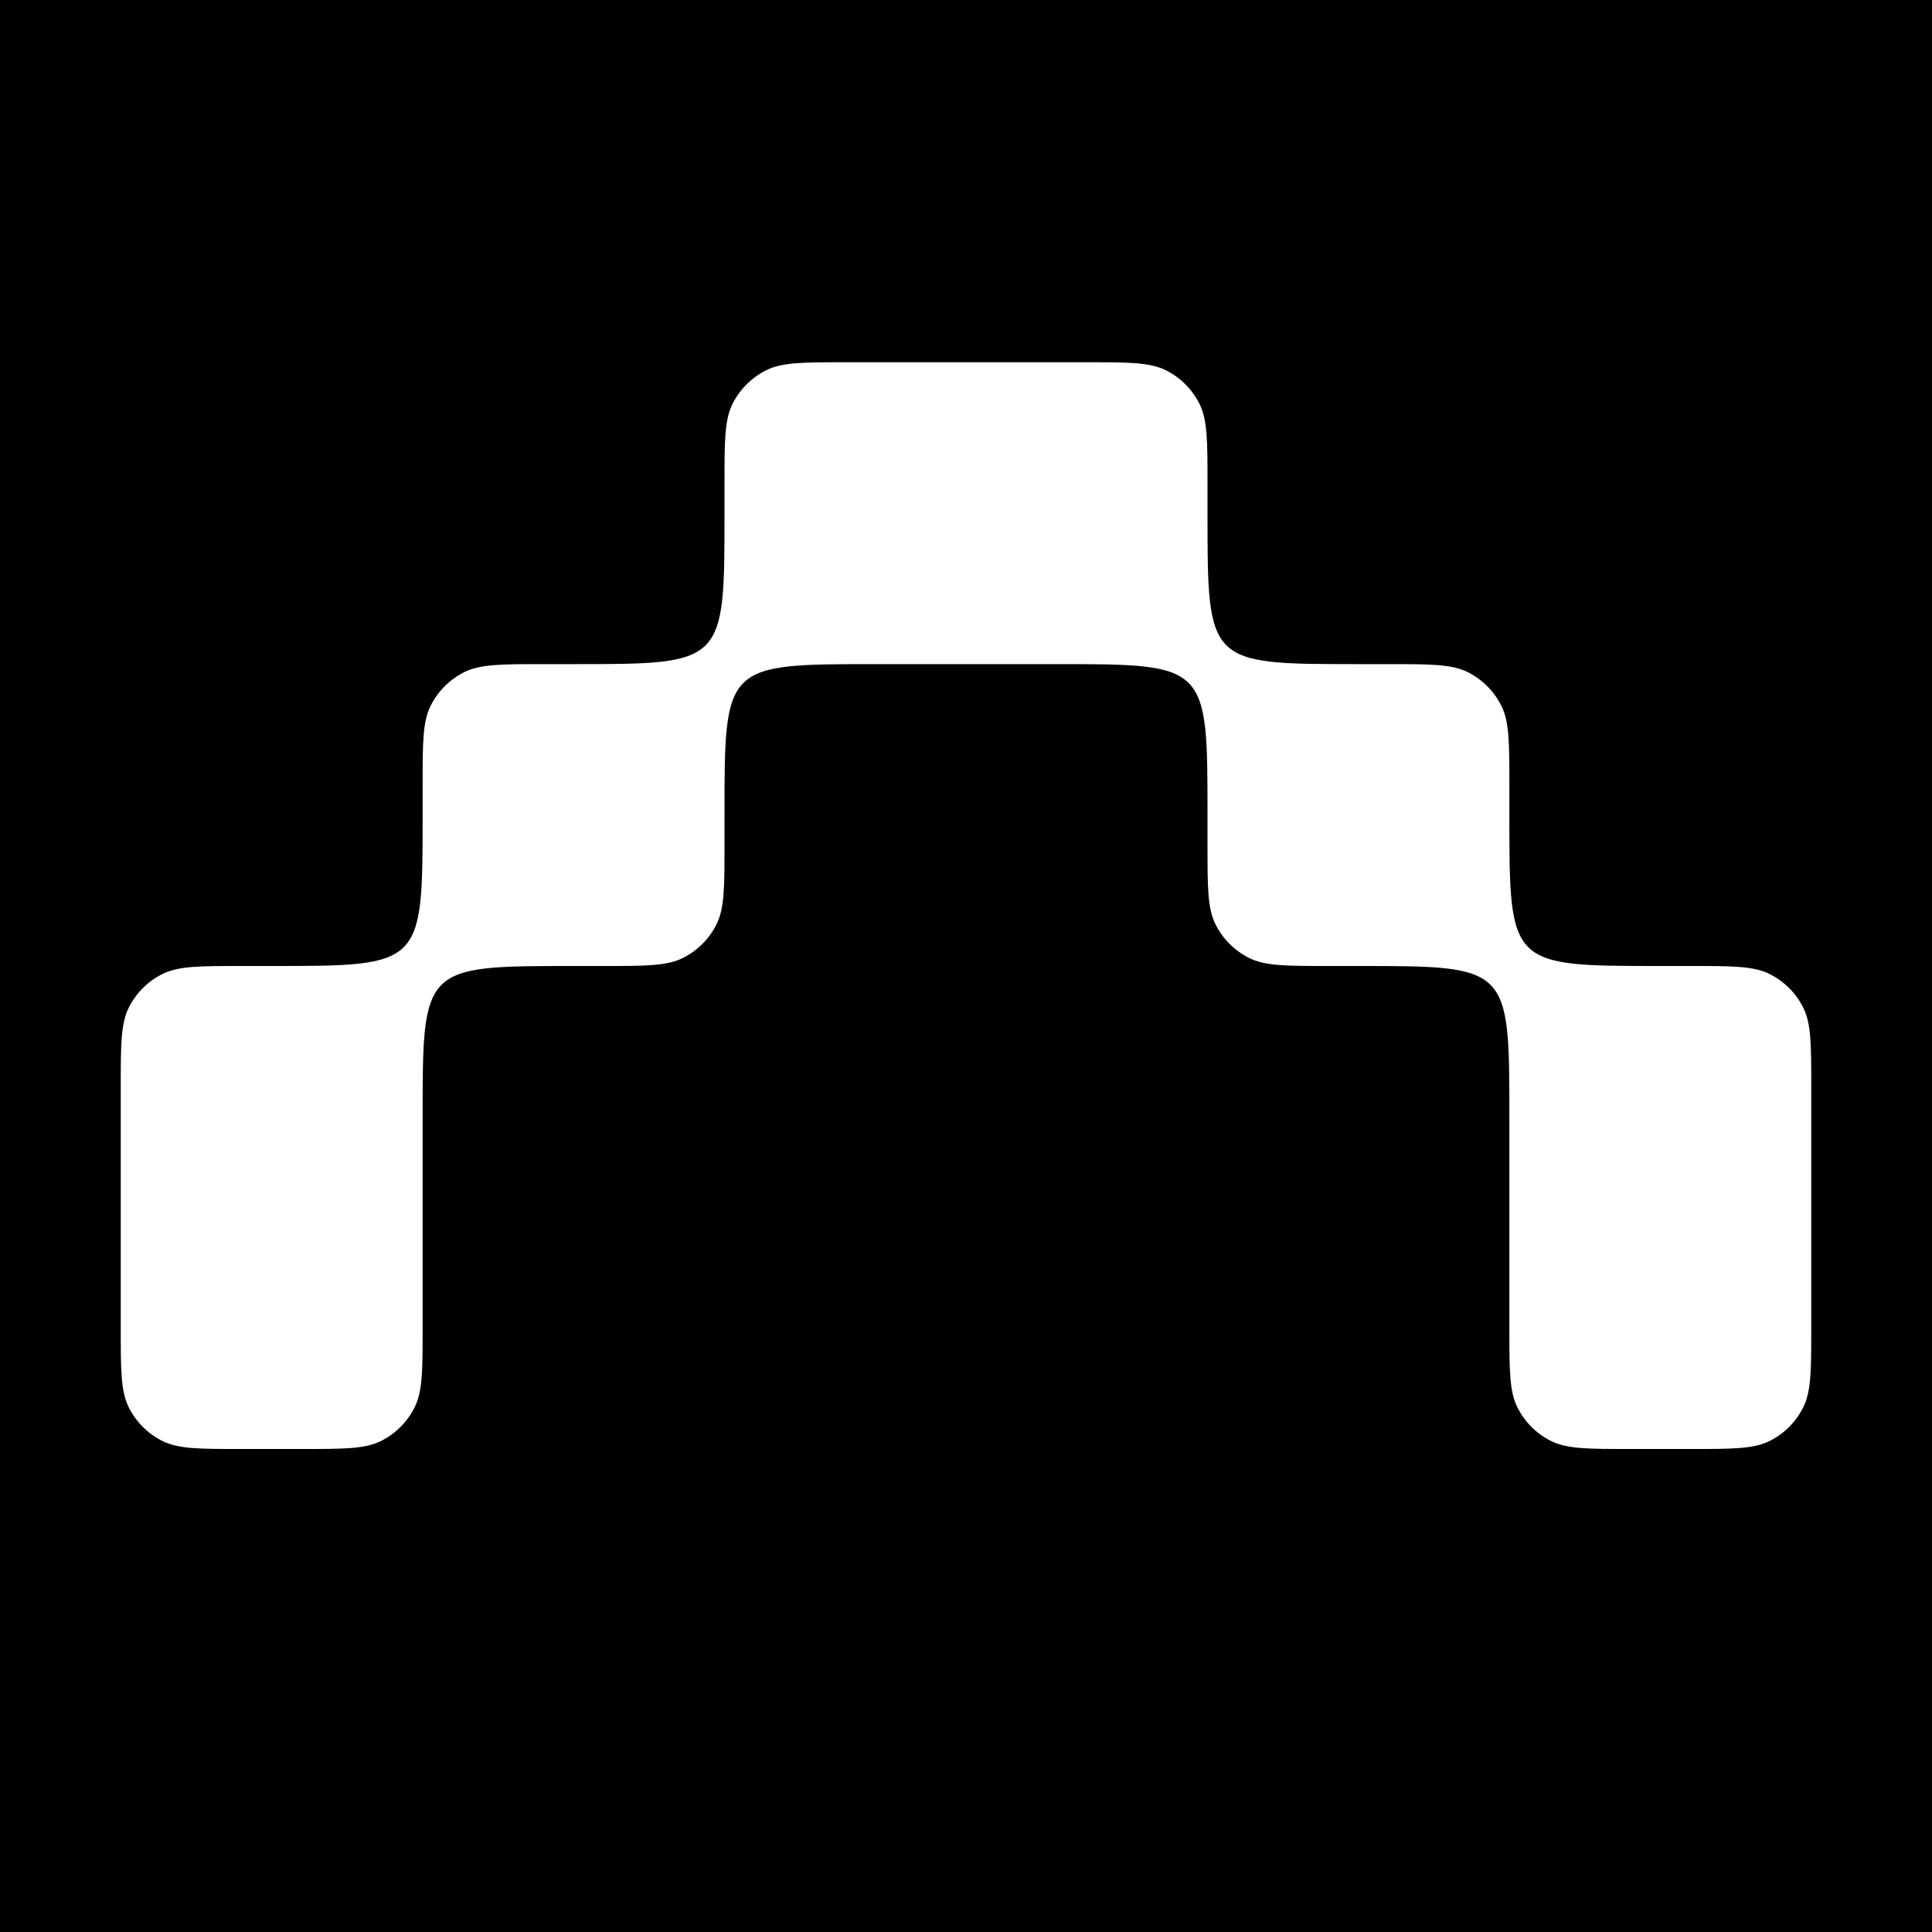
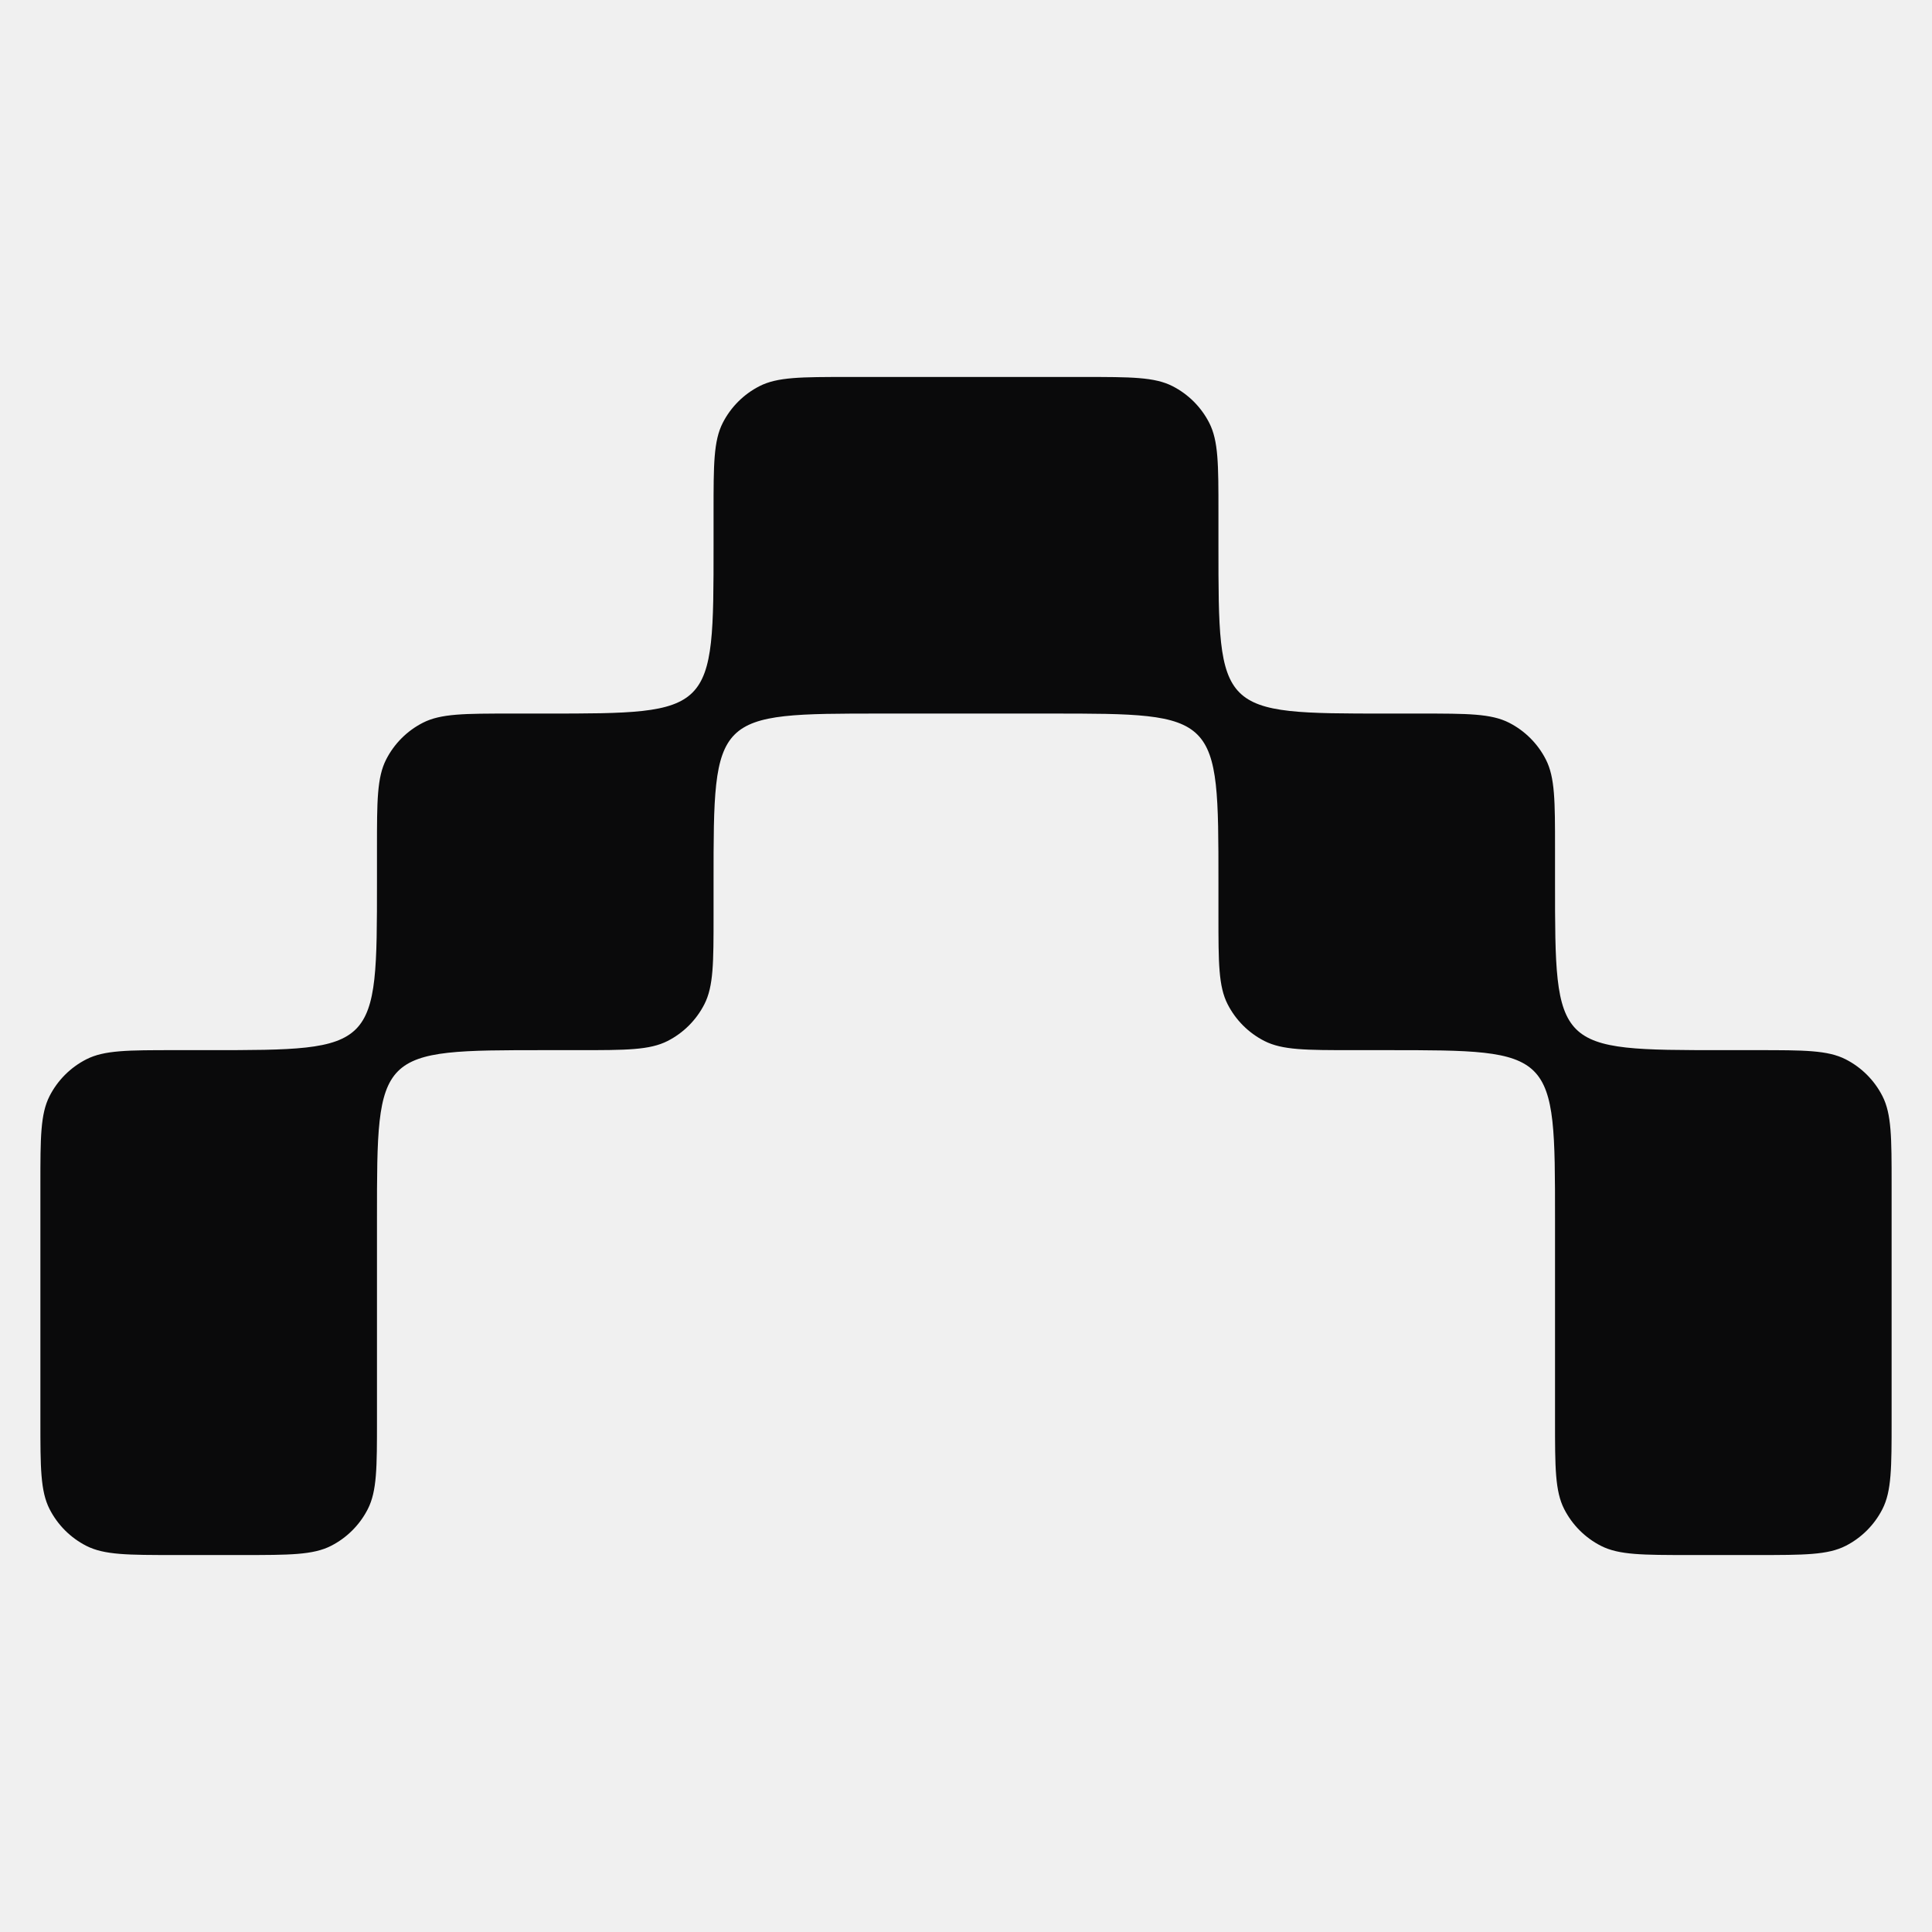
- <svg xmlns="http://www.w3.org/2000/svg" viewBox="0 0 32 32">
-   <rect width="32" height="32" fill="#000" />
-   <path fill="#fff" d="M16 6L18 6C18.7 6 19.05 6 19.317 6.136C19.553 6.256 19.744 6.447 19.864 6.683C20 6.95 20 7.3 20 8L20 8.5C20 11 20 11 22.5 11L23 11C23.7 11 24.05 11 24.317 11.136C24.553 11.256 24.744 11.447 24.864 11.683C25 11.95 25 12.3 25 13L25 13.5C25 16 25 16 27.5 16L28 16C28.7 16 29.05 16 29.317 16.136C29.553 16.256 29.744 16.447 29.864 16.683C30 16.95 30 17.3 30 18L30 20L30 22C30 22.7 30 23.05 29.864 23.317C29.744 23.553 29.553 23.744 29.317 23.864C29.05 24 28.7 24 28 24L27 24C26.3 24 25.95 24 25.683 23.864C25.447 23.744 25.256 23.553 25.136 23.317C25 23.05 25 22.7 25 22L25 18.5C25 16 25 16 22.5 16L22 16C21.3 16 20.95 16 20.683 15.864C20.447 15.744 20.256 15.553 20.136 15.317C20 15.05 20 14.7 20 14L20 13.5C20 11 20 11 17.5 11L16 11L14.5 11C12 11 12 11 12 13.5L12 14C12 14.7 12 15.05 11.864 15.317C11.744 15.553 11.553 15.744 11.317 15.864C11.05 16 10.7 16 10 16L9.5 16C7 16 7 16 7 18.5L7 22C7 22.7 7 23.05 6.864 23.317C6.744 23.553 6.553 23.744 6.317 23.864C6.05 24 5.7 24 5 24L4 24C3.3 24 2.95 24 2.683 23.864C2.447 23.744 2.256 23.553 2.136 23.317C2 23.05 2 22.7 2 22L2 20L2 18C2 17.3 2 16.95 2.136 16.683C2.256 16.447 2.447 16.256 2.683 16.136C2.95 16 3.3 16 4 16L4.5 16C7 16 7 16 7 13.5L7 13C7 12.3 7 11.95 7.136 11.683C7.256 11.447 7.447 11.256 7.683 11.136C7.95 11 8.3 11 9 11L9.5 11C12 11 12 11 12 8.5L12 8C12 7.3 12 6.95 12.136 6.683C12.256 6.447 12.447 6.256 12.683 6.136C12.95 6 13.3 6 14 6Z" />
+ <svg xmlns="http://www.w3.org/2000/svg" viewBox="-6 -56 287 287">
+   <style>path{fill:#0A0A0B}@media (prefers-color-scheme:dark){path{fill:#FFFFFF}}</style>
+   <path d="M137.5 0L155 0C162.001 0 165.501 0 168.175 1.362C170.527 2.561 172.439 4.473 173.638 6.825C175 9.499 175 12.999 175 20L175 25C175 50 175 50 200 50L205 50C212.001 50 215.501 50 218.175 51.362C220.527 52.561 222.439 54.473 223.638 56.825C225 59.499 225 62.999 225 70L225 75C225 100 225 100 250 100L255 100C262.001 100 265.501 100 268.175 101.362C270.527 102.561 272.439 104.473 273.638 106.825C275 109.499 275 112.999 275 120L275 137.5L275 155C275 162.001 275 165.501 273.638 168.175C272.439 170.527 270.527 172.439 268.175 173.638C265.501 175 262.001 175 255 175L245 175C237.999 175 234.499 175 231.825 173.638C229.473 172.439 227.561 170.527 226.362 168.175C225 165.501 225 162.001 225 155L225 125C225 100 225 100 200 100L195 100C187.999 100 184.499 100 181.825 98.638C179.473 97.439 177.561 95.527 176.362 93.175C175 90.501 175 87.001 175 80L175 75C175 50 175 50 150 50L137.5 50L125 50C100 50 100 50 100 75L100 80C100 87.001 100 90.501 98.638 93.175C97.439 95.527 95.527 97.439 93.175 98.638C90.501 100 87.001 100 80 100L75 100C50 100 50 100 50 125L50 155C50 162.001 50 165.501 48.638 168.175C47.439 170.527 45.527 172.439 43.175 173.638C40.501 175 37.001 175 30 175L20 175C12.999 175 9.499 175 6.825 173.638C4.473 172.439 2.561 170.527 1.362 168.175C0 165.501 0 162.001 0 155L0 137.5L0 120C0 112.999 0 109.499 1.362 106.825C2.561 104.473 4.473 102.561 6.825 101.362C9.499 100 12.999 100 20 100L25 100C50 100 50 100 50 75L50 70C50 62.999 50 59.499 51.362 56.825C52.561 54.473 54.473 52.561 56.825 51.362C59.499 50 62.999 50 70 50L75 50C100 50 100 50 100 25L100 20C100 12.999 100 9.499 101.362 6.825C102.561 4.473 104.473 2.561 106.825 1.362C109.499 0 112.999 0 120 0Z" />
</svg>
